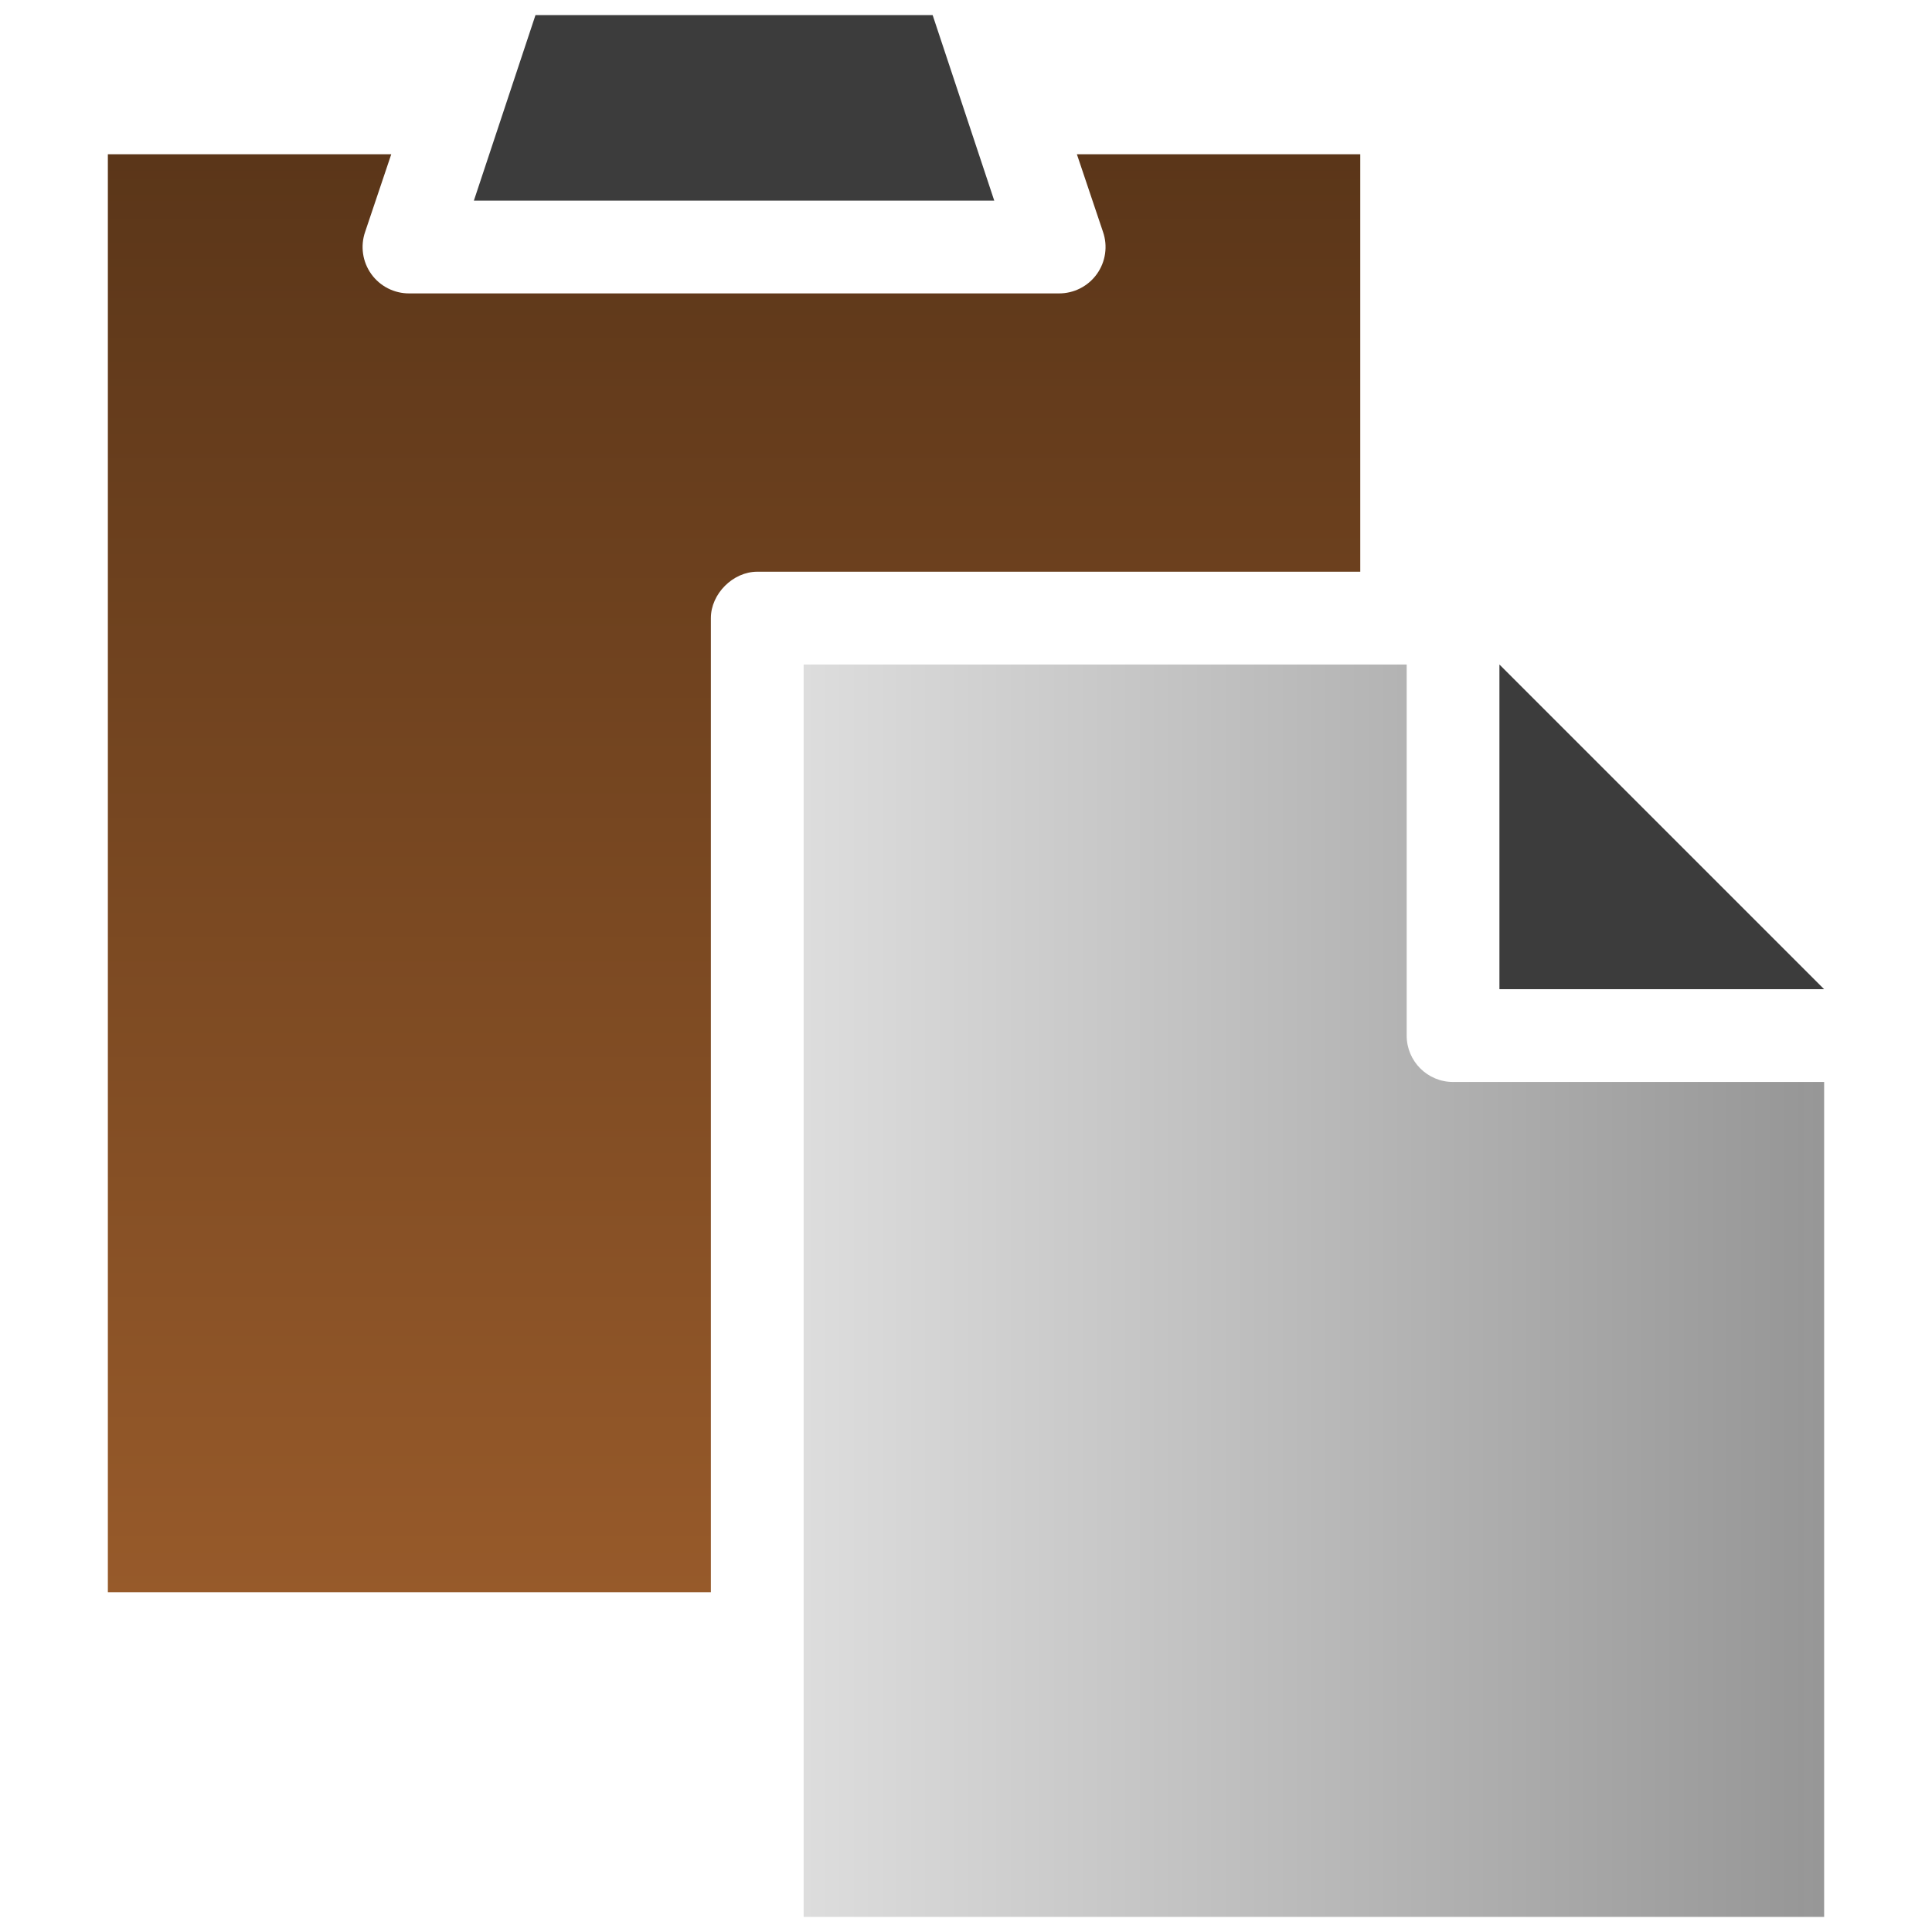
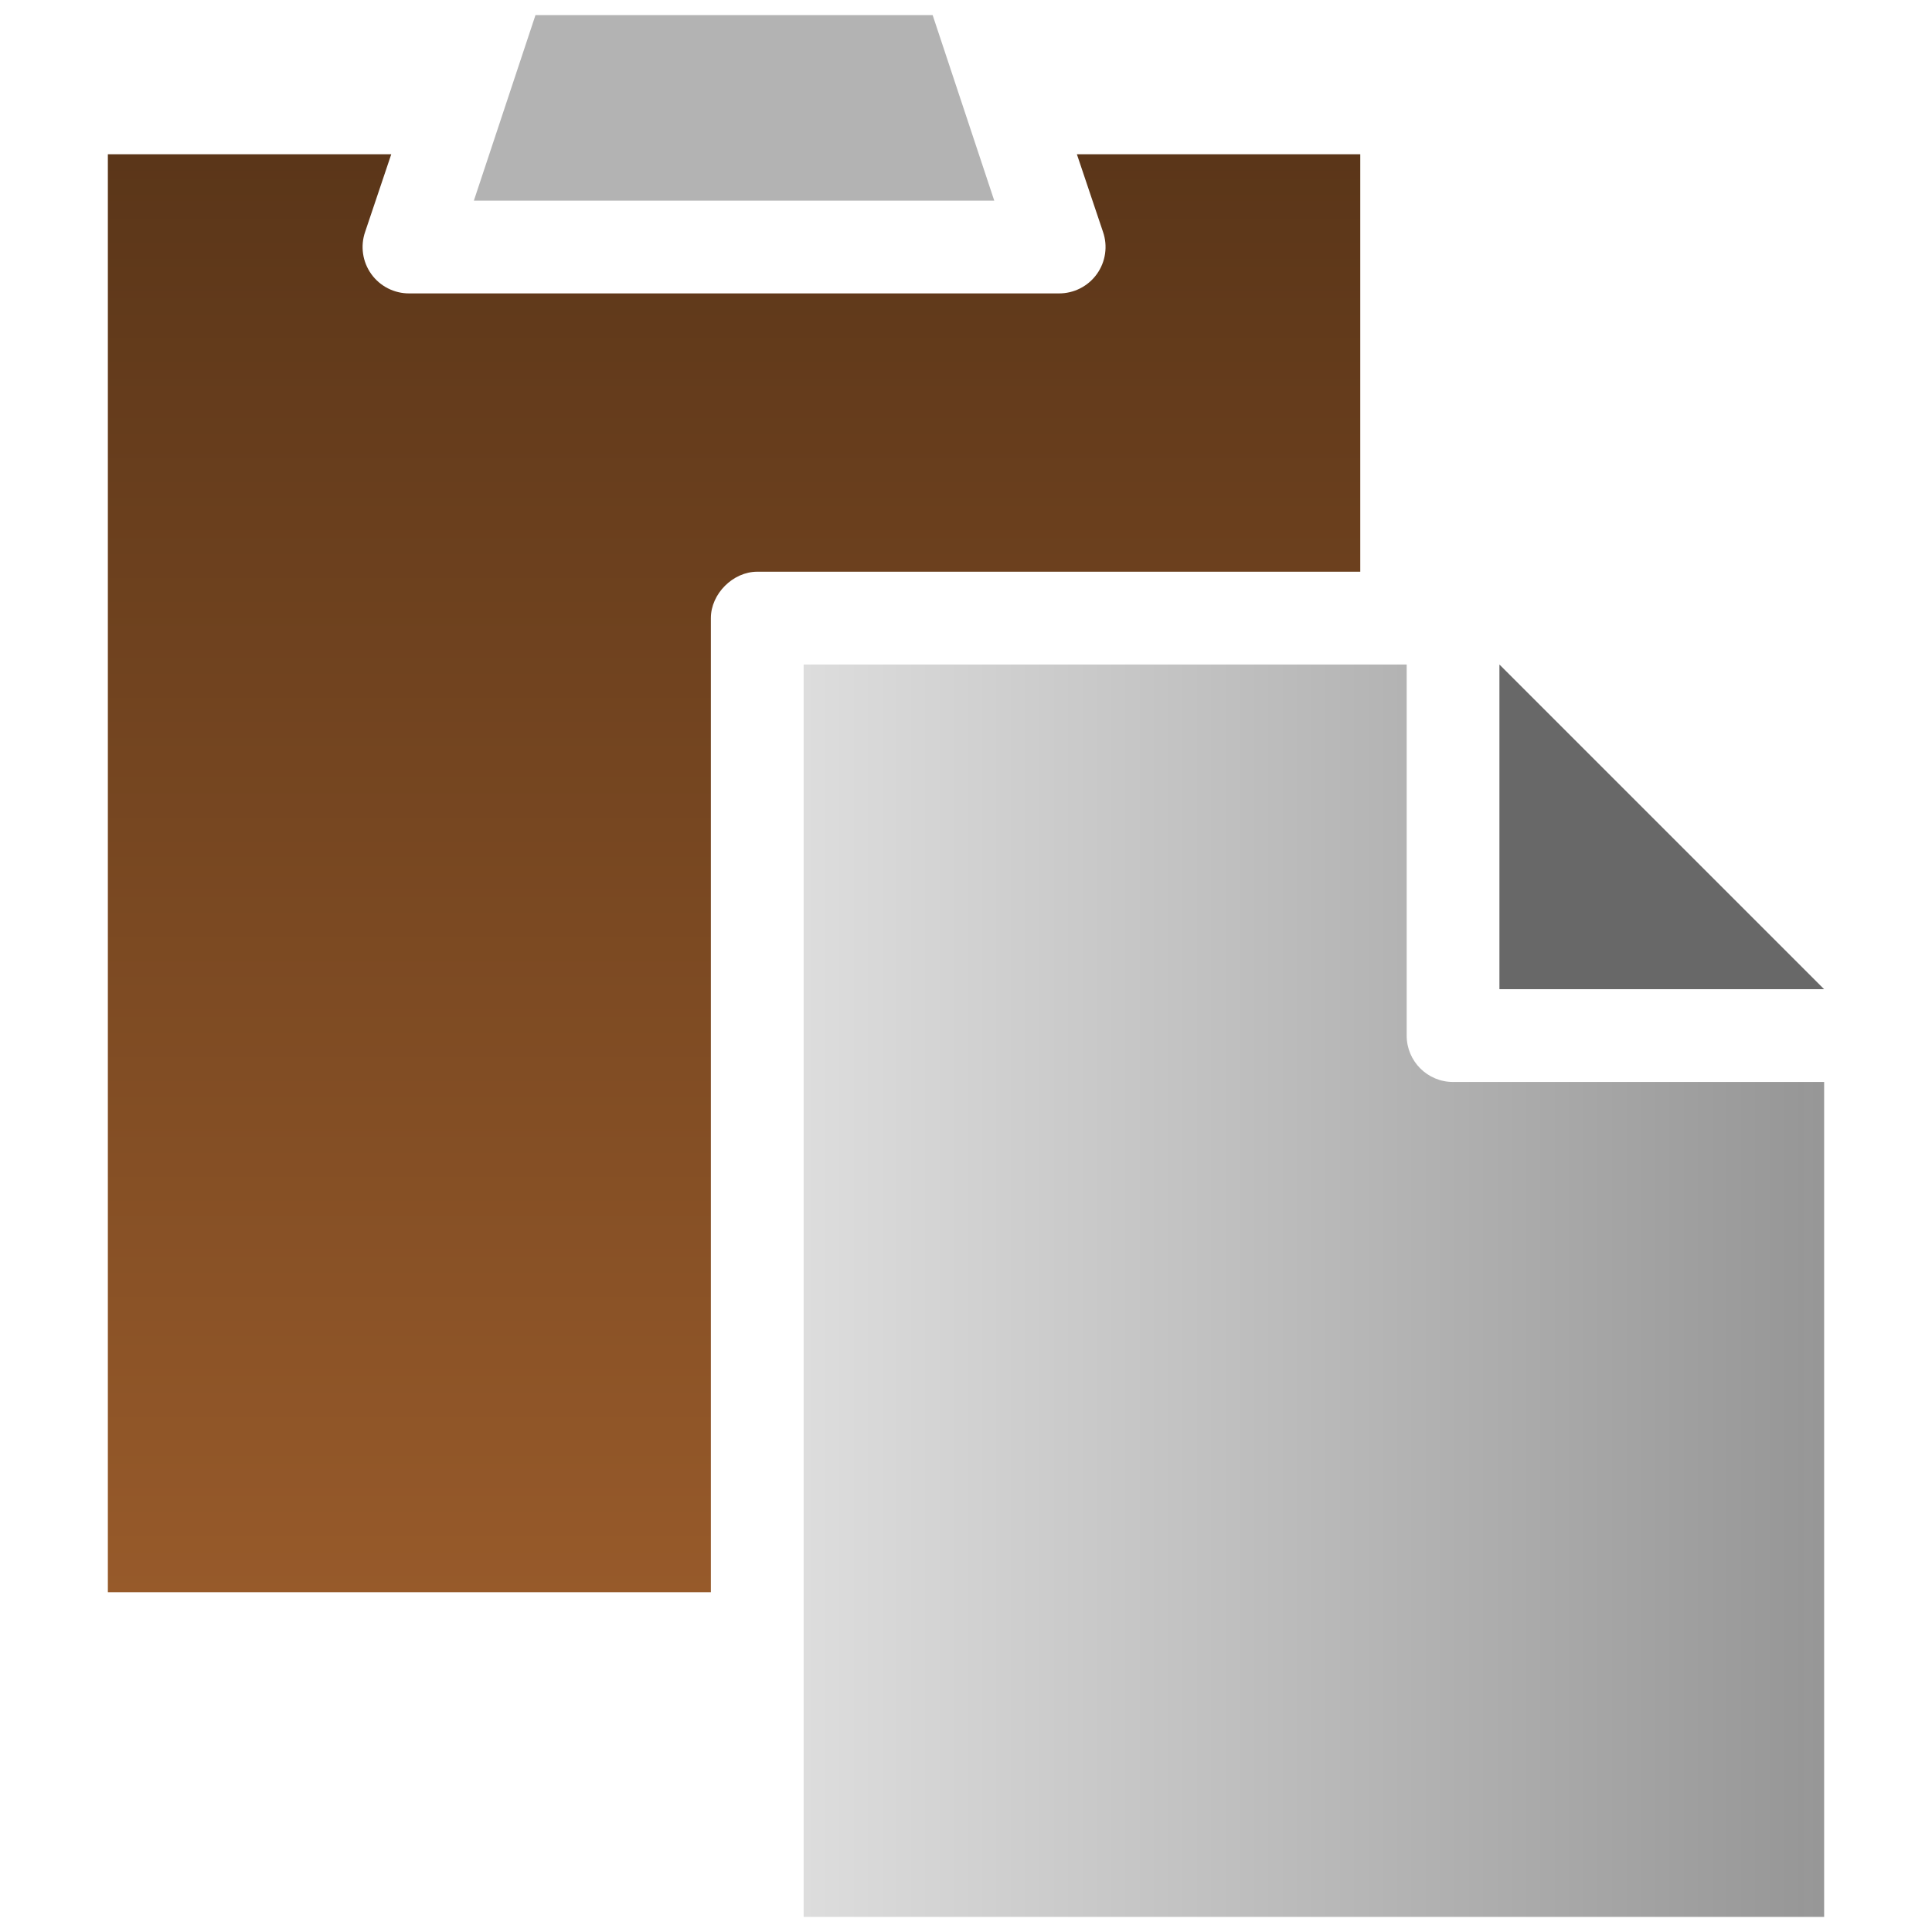
<svg xmlns="http://www.w3.org/2000/svg" xmlns:xlink="http://www.w3.org/1999/xlink" width="128" height="128" viewBox="0 0 128 128" id="svg2" version="1.1">
  <defs id="defs4">
    <linearGradient id="linearGradient4172">
      <stop style="stop-color:#5b3619;stop-opacity:1" offset="0" id="stop4174" />
      <stop style="stop-color:#975a2a;stop-opacity:1" offset="1" id="stop4176" />
    </linearGradient>
    <linearGradient id="linearGradient4164">
      <stop style="stop-color:#dddddd;stop-opacity:1;" offset="0" id="stop4166" />
      <stop style="stop-color:#969696;stop-opacity:0.998" offset="1" id="stop4168" />
    </linearGradient>
    <linearGradient xlink:href="#linearGradient4164" id="linearGradient4170" x1="53.244" y1="1009.874" x2="120.854" y2="1009.874" gradientUnits="userSpaceOnUse" />
    <linearGradient xlink:href="#linearGradient4172" id="linearGradient4178" x1="46.7" y1="934.894" x2="46.7" y2="1030.073" gradientUnits="userSpaceOnUse" />
  </defs>
  <g id="layer1" transform="translate(0,-924.3622)">
    <path d="m 55,1897.487 63,0 0,-45 -29.25,0 q -2.812,0 -4.781,-1.969 Q 82,1848.55 82,1845.737 l 0,-29.25 -27,0 0,81 z m 18,-101.25 0,-4.5 q 0,-0.914 -0.668,-1.582 -0.668,-0.668 -1.582,-0.668 l -49.5,0 q -0.914,0 -1.582,0.668 Q 19,1790.823 19,1791.737 l 0,4.5 q 0,0.914 0.668,1.582 0.668,0.668 1.582,0.668 l 49.5,0 q 0.914,0 1.582,-0.668 Q 73,1797.151 73,1796.237 Z m 18,47.25 21.023,0 L 91,1822.464 l 0,21.023 z m 36,9 0,47.25 q 0,2.812 -1.969,4.781 -1.969,1.969 -4.781,1.969 l -67.5,0 q -2.812,0 -4.781,-1.969 Q 46,1902.55 46,1899.737 l 0,-11.25 -38.25,0 q -2.812,0 -4.781,-1.969 Q 1,1884.55 1,1881.737 l 0,-94.5 q 0,-2.812 1.969,-4.781 1.969,-1.969 4.781,-1.969 l 76.5,0 q 2.812,0 4.781,1.969 Q 91,1784.425 91,1787.237 l 0,23.062 q 1.477,0.914 2.531,1.969 l 28.688,28.688 q 1.969,1.969 3.375,5.344 1.406,3.375 1.406,6.188 z" id="path4" />
-     <path style="color:#000000;display:inline;overflow:visible;visibility:visible;opacity:1;fill:#3c3c3c;fill-opacity:1;stroke:none;stroke-width:4;stroke-linecap:round;stroke-linejoin:round;stroke-miterlimit:4;stroke-dasharray:none;stroke-dashoffset:0;stroke-opacity:1;marker:none;enable-background:accumulate" d="m 35.477,925.362 -4.082,12.293 34.477,0 -4.082,-12.293 -26.314,0 z" id="path4162" />
+     <path style="color:#000000;display:inline;overflow:visible;visibility:visible;opacity:1;fill:#b3b3b3;fill-opacity:1;stroke:none;stroke-width:4;stroke-linecap:round;stroke-linejoin:round;stroke-miterlimit:4;stroke-dasharray:none;stroke-dashoffset:0;stroke-opacity:1;marker:none;enable-background:accumulate" d="m 35.477,925.362 -4.082,12.293 34.477,0 -4.082,-12.293 -26.314,0 z" id="path4162" />
    <path style="color:#000000;display:inline;overflow:visible;visibility:visible;opacity:1;fill:url(#linearGradient4178);fill-opacity:1;stroke:none;stroke-width:4;stroke-linecap:round;stroke-linejoin:round;stroke-miterlimit:4;stroke-dasharray:none;stroke-dashoffset:0;stroke-opacity:1;marker:none;enable-background:accumulate" d="m 7.146,934.582 0,95.268 39.951,0 0,-64.537 c 1.61e-4,-1.609 1.464,-3.073 3.073,-3.073 l 39.951,0 0,-27.659 -18.775,0 1.729,5.138 a 3.073,3.073 0 0 1 -2.929,4.082 l -43.024,0 a 3.073,3.073 0 0 1 -2.929,-4.082 l 1.729,-5.138 -18.775,0 z" id="path4160" />
    <path style="color:#000000;display:inline;overflow:visible;visibility:visible;opacity:1;fill:url(#linearGradient4170);fill-opacity:1;stroke:none;stroke-width:4;stroke-linecap:round;stroke-linejoin:round;stroke-miterlimit:4;stroke-dasharray:none;stroke-dashoffset:0;stroke-opacity:1;marker:none;enable-background:accumulate" d="m 53.244,968.387 0,82.976 67.61,0 0,-55.317 -24.585,0 a 3.073,3.073 0 0 1 -3.073,-3.073 l 0,-24.585 -39.951,0 z" id="path4158" />
-     <path style="color:#000000;display:inline;overflow:visible;visibility:visible;opacity:1;fill:#3c3c3c;fill-opacity:1;stroke:none;stroke-width:4;stroke-linecap:round;stroke-linejoin:round;stroke-miterlimit:4;stroke-dasharray:none;stroke-dashoffset:0;stroke-opacity:1;marker:none;enable-background:accumulate" d="m 99.341,968.387 0,21.512 21.512,0 -21.512,-21.512 z" id="path6" />
+     <path style="color:#000000;display:inline;overflow:visible;visibility:visible;opacity:1;fill:#686868;fill-opacity:1;stroke:none;stroke-width:4;stroke-linecap:round;stroke-linejoin:round;stroke-miterlimit:4;stroke-dasharray:none;stroke-dashoffset:0;stroke-opacity:1;marker:none;enable-background:accumulate" d="m 99.341,968.387 0,21.512 21.512,0 -21.512,-21.512 z" id="path6" />
  </g>
</svg>
